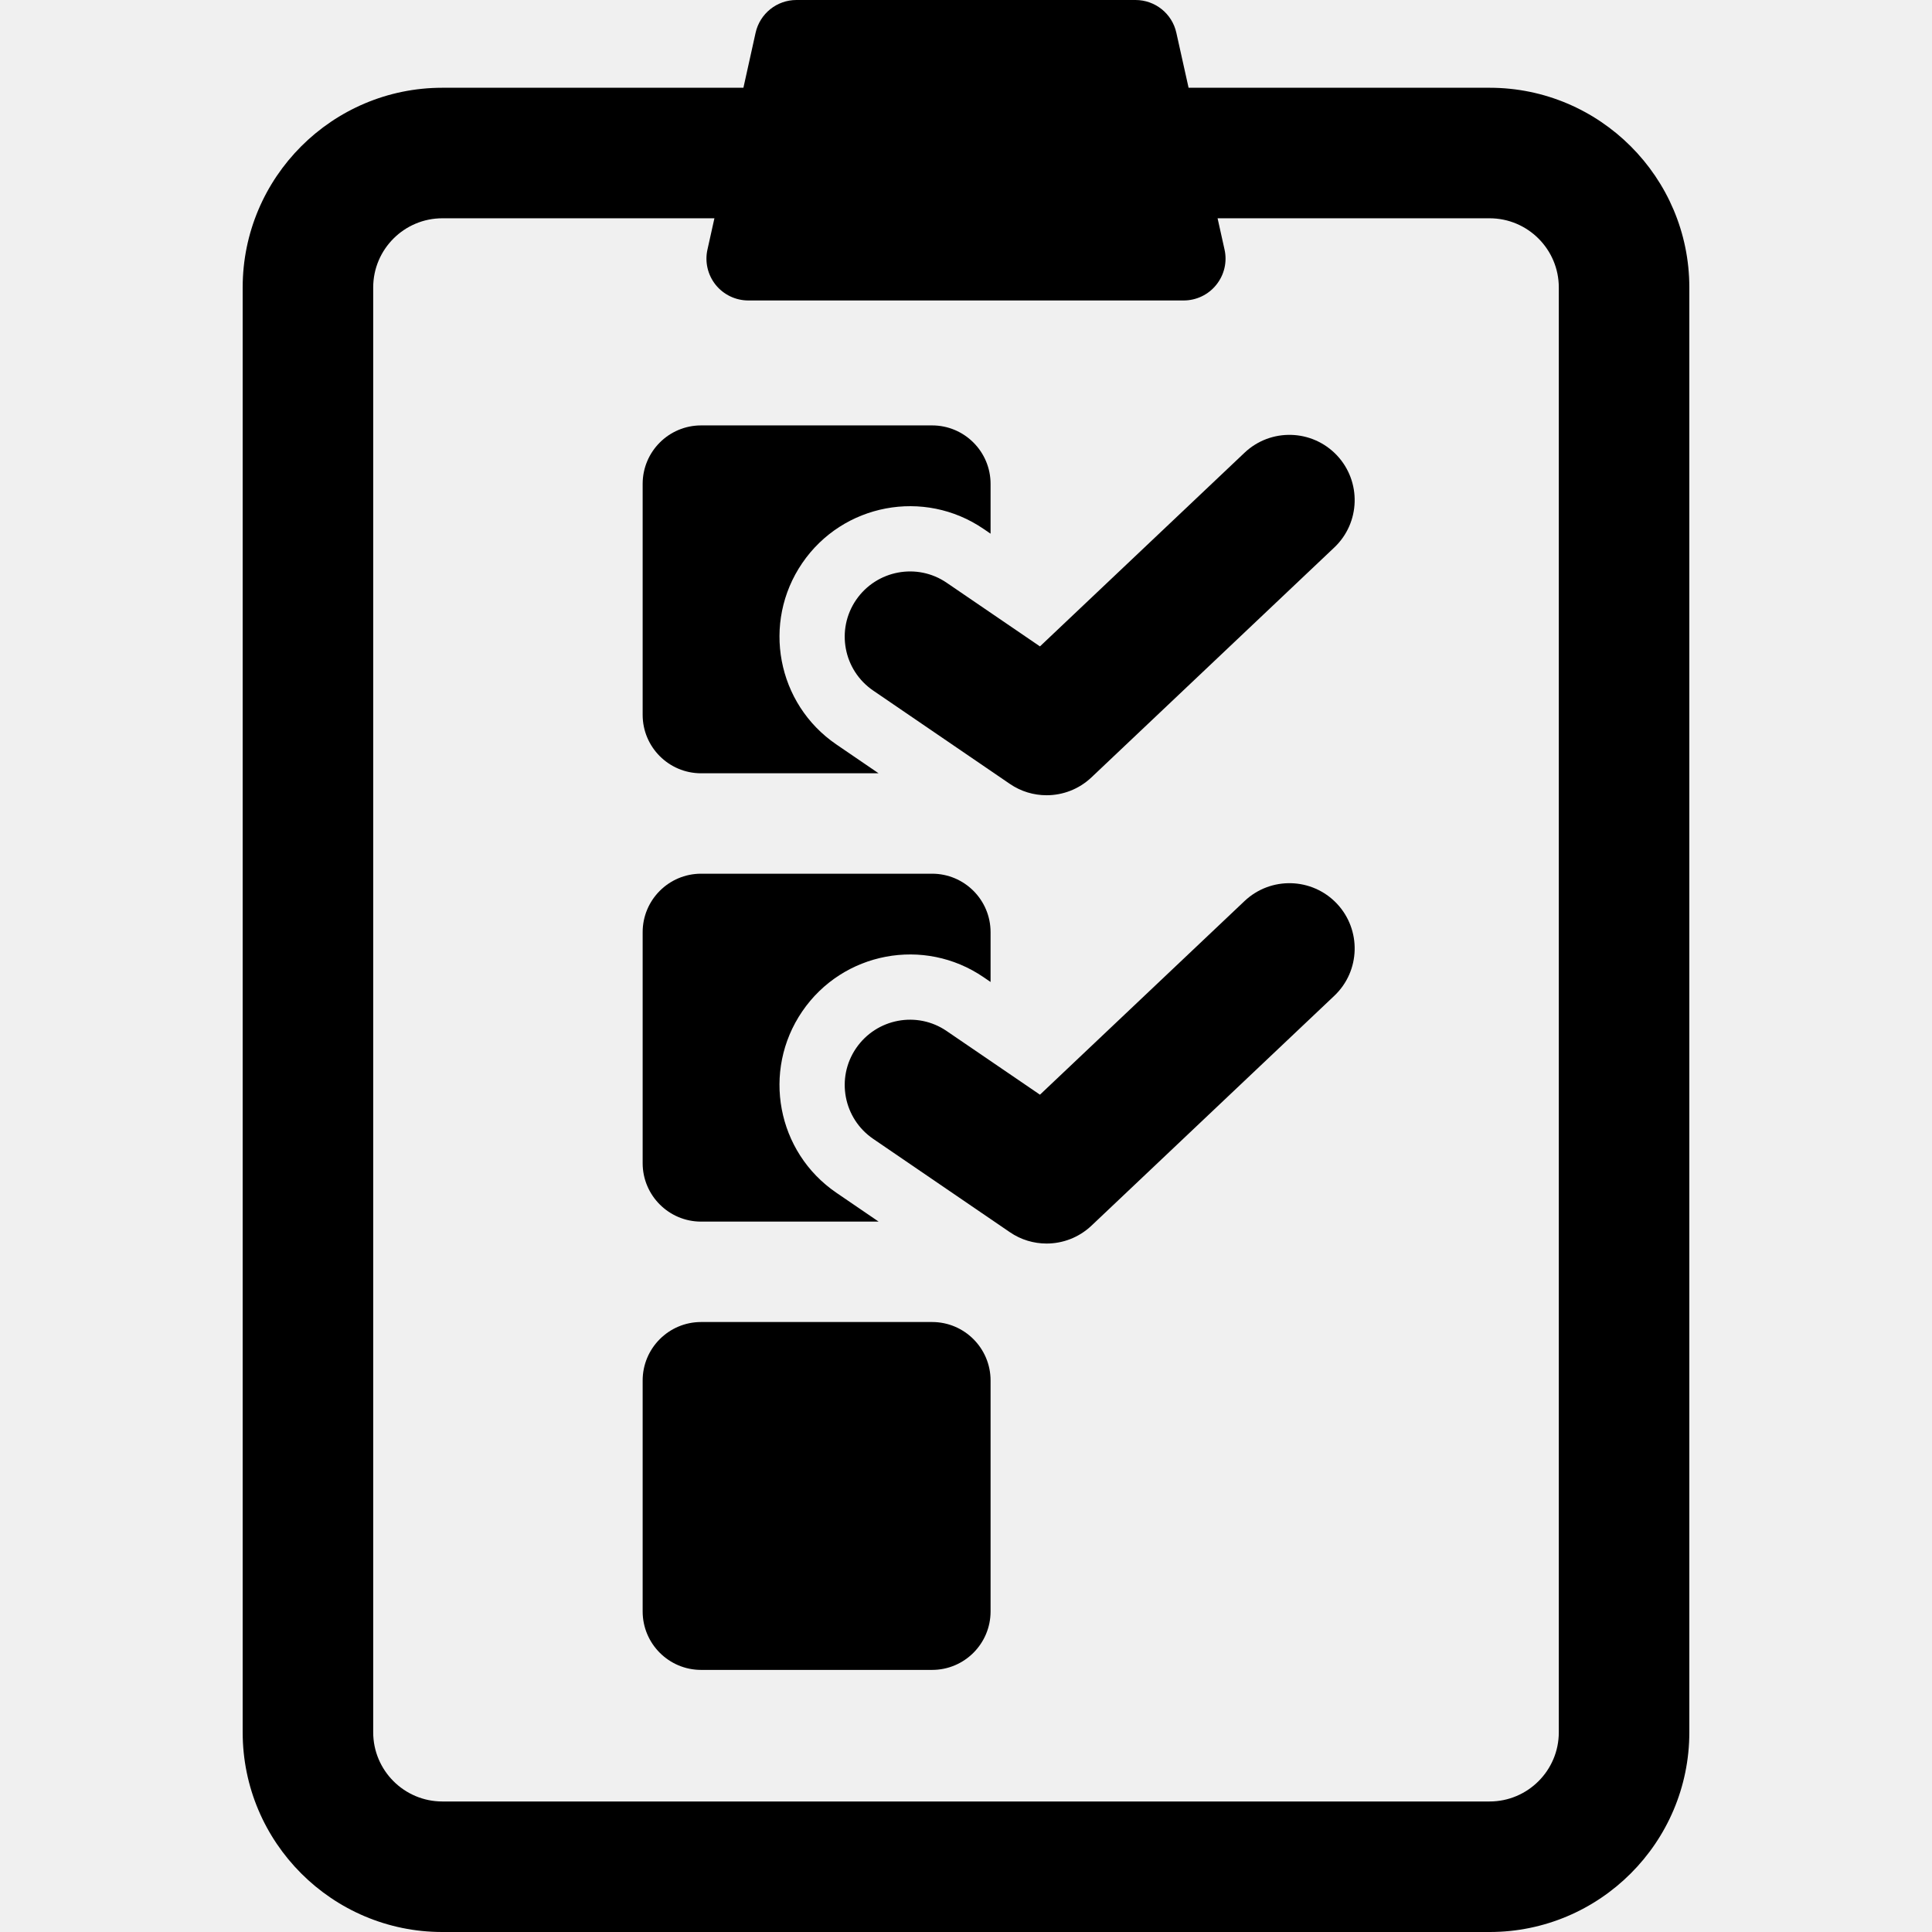
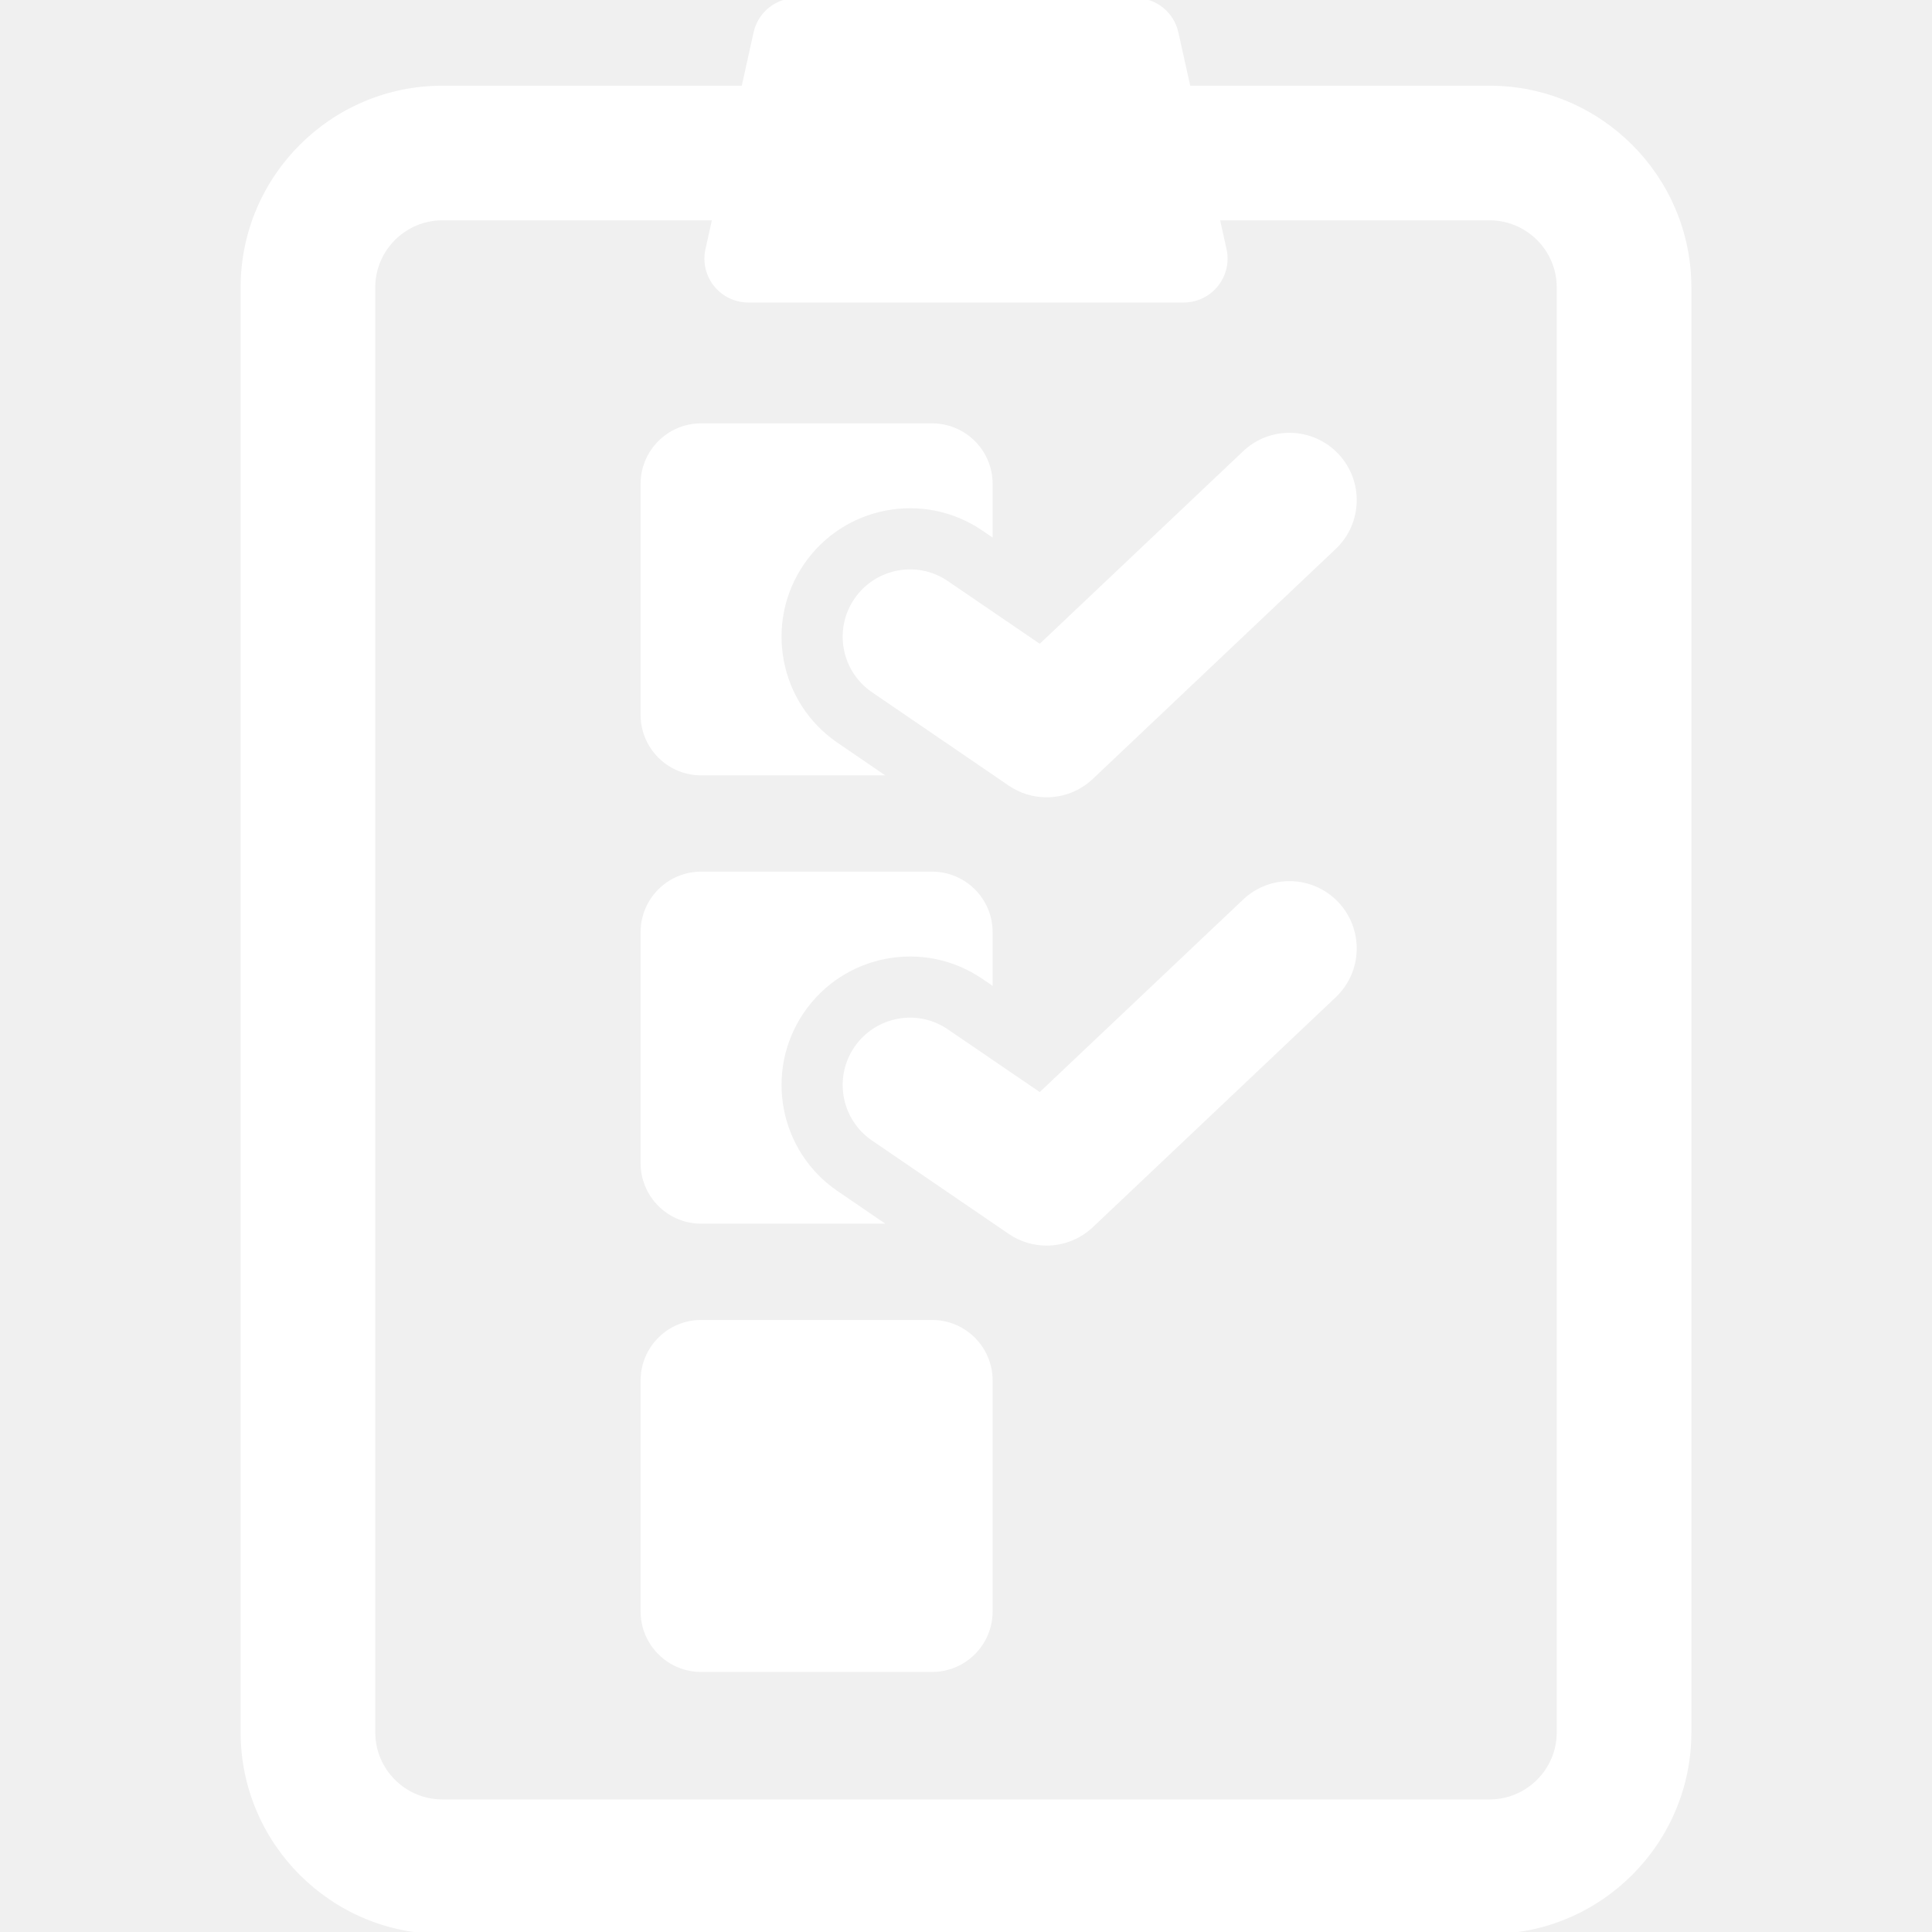
- <svg xmlns="http://www.w3.org/2000/svg" fill="#000000" height="800px" width="800px" version="1.1" id="Capa_1" viewBox="0 0 470.767 470.767" xml:space="preserve">
-   <g>
-     <path d="M362.965,21.384H289.62L286.638,7.99C285.614,3.323,281.467,0,276.685,0h-82.618c-4.782,0-8.913,3.323-9.953,7.99   l-2.967,13.394h-73.36c-26.835,0-48.654,21.827-48.654,48.662v352.06c0,26.835,21.819,48.662,48.654,48.662h255.179   c26.835,0,48.67-21.827,48.67-48.662V70.046C411.635,43.211,389.8,21.384,362.965,21.384z M379.831,422.105   c0,9.295-7.563,16.858-16.866,16.858H107.786c-9.287,0-16.85-7.563-16.85-16.858V70.046c0-9.295,7.563-16.857,16.85-16.857h66.294   l-1.692,7.609c-0.684,3.02,0.062,6.188,1.988,8.596c1.94,2.415,4.876,3.82,7.965,3.82h106.082c3.091,0,6.026-1.405,7.951-3.82   c1.942-2.415,2.687-5.575,2.004-8.596l-1.692-7.609h66.279c9.303,0,16.866,7.563,16.866,16.857V422.105z" />
-     <path d="M170.835,188.426h43.249l-10.279-7.019c-14.506-9.899-18.232-29.693-8.325-44.197c9.893-14.489,29.693-18.239,44.197-8.324   l1.694,1.157v-12.136c0-7.866-6.383-14.248-14.242-14.248h-56.294c-7.857,0-14.24,6.383-14.24,14.248v56.271   C156.595,182.045,162.978,188.426,170.835,188.426z" />
-     <path d="M303.256,110.313l-49.85,47.194l-22.704-15.49c-7.221-4.962-17.13-3.083-22.099,4.162   c-4.954,7.251-3.09,17.144,4.178,22.098l33.28,22.727c2.718,1.864,5.839,2.772,8.961,2.772c3.96,0,7.888-1.474,10.933-4.356   l59.167-56.014c6.382-6.033,6.645-16.104,0.62-22.479C319.686,104.552,309.637,104.28,303.256,110.313z" />
-     <path d="M170.835,297.669H214.1l-10.295-7.027c-14.506-9.901-18.232-29.693-8.325-44.197c9.893-14.498,29.693-18.248,44.197-8.325   l1.694,1.158v-12.136c0-7.865-6.383-14.248-14.242-14.248h-56.294c-7.857,0-14.24,6.383-14.24,14.248v56.279   C156.595,291.286,162.978,297.669,170.835,297.669z" />
-     <path d="M303.256,219.555l-49.85,47.186l-22.704-15.49c-7.221-4.97-17.13-3.098-22.099,4.162   c-4.954,7.253-3.09,17.144,4.178,22.099l33.28,22.727c2.718,1.864,5.839,2.772,8.961,2.772c3.96,0,7.888-1.476,10.933-4.356   l59.167-56.007c6.382-6.033,6.645-16.096,0.62-22.479C319.686,213.793,309.637,213.529,303.256,219.555z" />
-     <path d="M227.129,322.135h-56.294c-7.857,0-14.24,6.383-14.24,14.248v56.271c0,7.865,6.383,14.248,14.24,14.248h56.294   c7.859,0,14.242-6.383,14.242-14.248v-56.271C241.371,328.518,234.988,322.135,227.129,322.135z" />
+ <svg xmlns="http://www.w3.org/2000/svg" fill="#ffffff" height="200px" width="200px" version="1.1" id="Capa_1" viewBox="0 0 470.767 470.767" xml:space="preserve" stroke="#ffffff">
+   <g id="SVGRepo_bgCarrier" stroke-width="0" />
+   <g id="SVGRepo_tracerCarrier" stroke-linecap="round" stroke-linejoin="round" />
+   <g id="SVGRepo_iconCarrier">
+     <g>
+       <path d="M362.965,21.384H289.62L286.638,7.99C285.614,3.323,281.467,0,276.685,0h-82.618c-4.782,0-8.913,3.323-9.953,7.99 l-2.967,13.394h-73.36c-26.835,0-48.654,21.827-48.654,48.662v352.06c0,26.835,21.819,48.662,48.654,48.662h255.179 c26.835,0,48.67-21.827,48.67-48.662V70.046C411.635,43.211,389.8,21.384,362.965,21.384z M379.831,422.105 c0,9.295-7.563,16.858-16.866,16.858H107.786c-9.287,0-16.85-7.563-16.85-16.858V70.046c0-9.295,7.563-16.857,16.85-16.857h66.294 l-1.692,7.609c-0.684,3.02,0.062,6.188,1.988,8.596c1.94,2.415,4.876,3.82,7.965,3.82h106.082c3.091,0,6.026-1.405,7.951-3.82 c1.942-2.415,2.687-5.575,2.004-8.596l-1.692-7.609h66.279c9.303,0,16.866,7.563,16.866,16.857V422.105z" />
+       <path d="M170.835,188.426h43.249l-10.279-7.019c-14.506-9.899-18.232-29.693-8.325-44.197c9.893-14.489,29.693-18.239,44.197-8.324 l1.694,1.157v-12.136c0-7.866-6.383-14.248-14.242-14.248h-56.294c-7.857,0-14.24,6.383-14.24,14.248v56.271 C156.595,182.045,162.978,188.426,170.835,188.426z" />
+       <path d="M303.256,110.313l-49.85,47.194l-22.704-15.49c-7.221-4.962-17.13-3.083-22.099,4.162 c-4.954,7.251-3.09,17.144,4.178,22.098l33.28,22.727c2.718,1.864,5.839,2.772,8.961,2.772c3.96,0,7.888-1.474,10.933-4.356 l59.167-56.014c6.382-6.033,6.645-16.104,0.62-22.479C319.686,104.552,309.637,104.28,303.256,110.313z" />
+       <path d="M170.835,297.669H214.1l-10.295-7.027c-14.506-9.901-18.232-29.693-8.325-44.197c9.893-14.498,29.693-18.248,44.197-8.325 l1.694,1.158v-12.136c0-7.865-6.383-14.248-14.242-14.248h-56.294c-7.857,0-14.24,6.383-14.24,14.248v56.279 C156.595,291.286,162.978,297.669,170.835,297.669z" />
+       <path d="M303.256,219.555l-49.85,47.186l-22.704-15.49c-7.221-4.97-17.13-3.098-22.099,4.162 c-4.954,7.253-3.09,17.144,4.178,22.099l33.28,22.727c2.718,1.864,5.839,2.772,8.961,2.772c3.96,0,7.888-1.476,10.933-4.356 l59.167-56.007c6.382-6.033,6.645-16.096,0.62-22.479C319.686,213.793,309.637,213.529,303.256,219.555z" />
+       <path d="M227.129,322.135h-56.294c-7.857,0-14.24,6.383-14.24,14.248v56.271c0,7.865,6.383,14.248,14.24,14.248h56.294 c7.859,0,14.242-6.383,14.242-14.248v-56.271C241.371,328.518,234.988,322.135,227.129,322.135z" />
+     </g>
  </g>
</svg>
